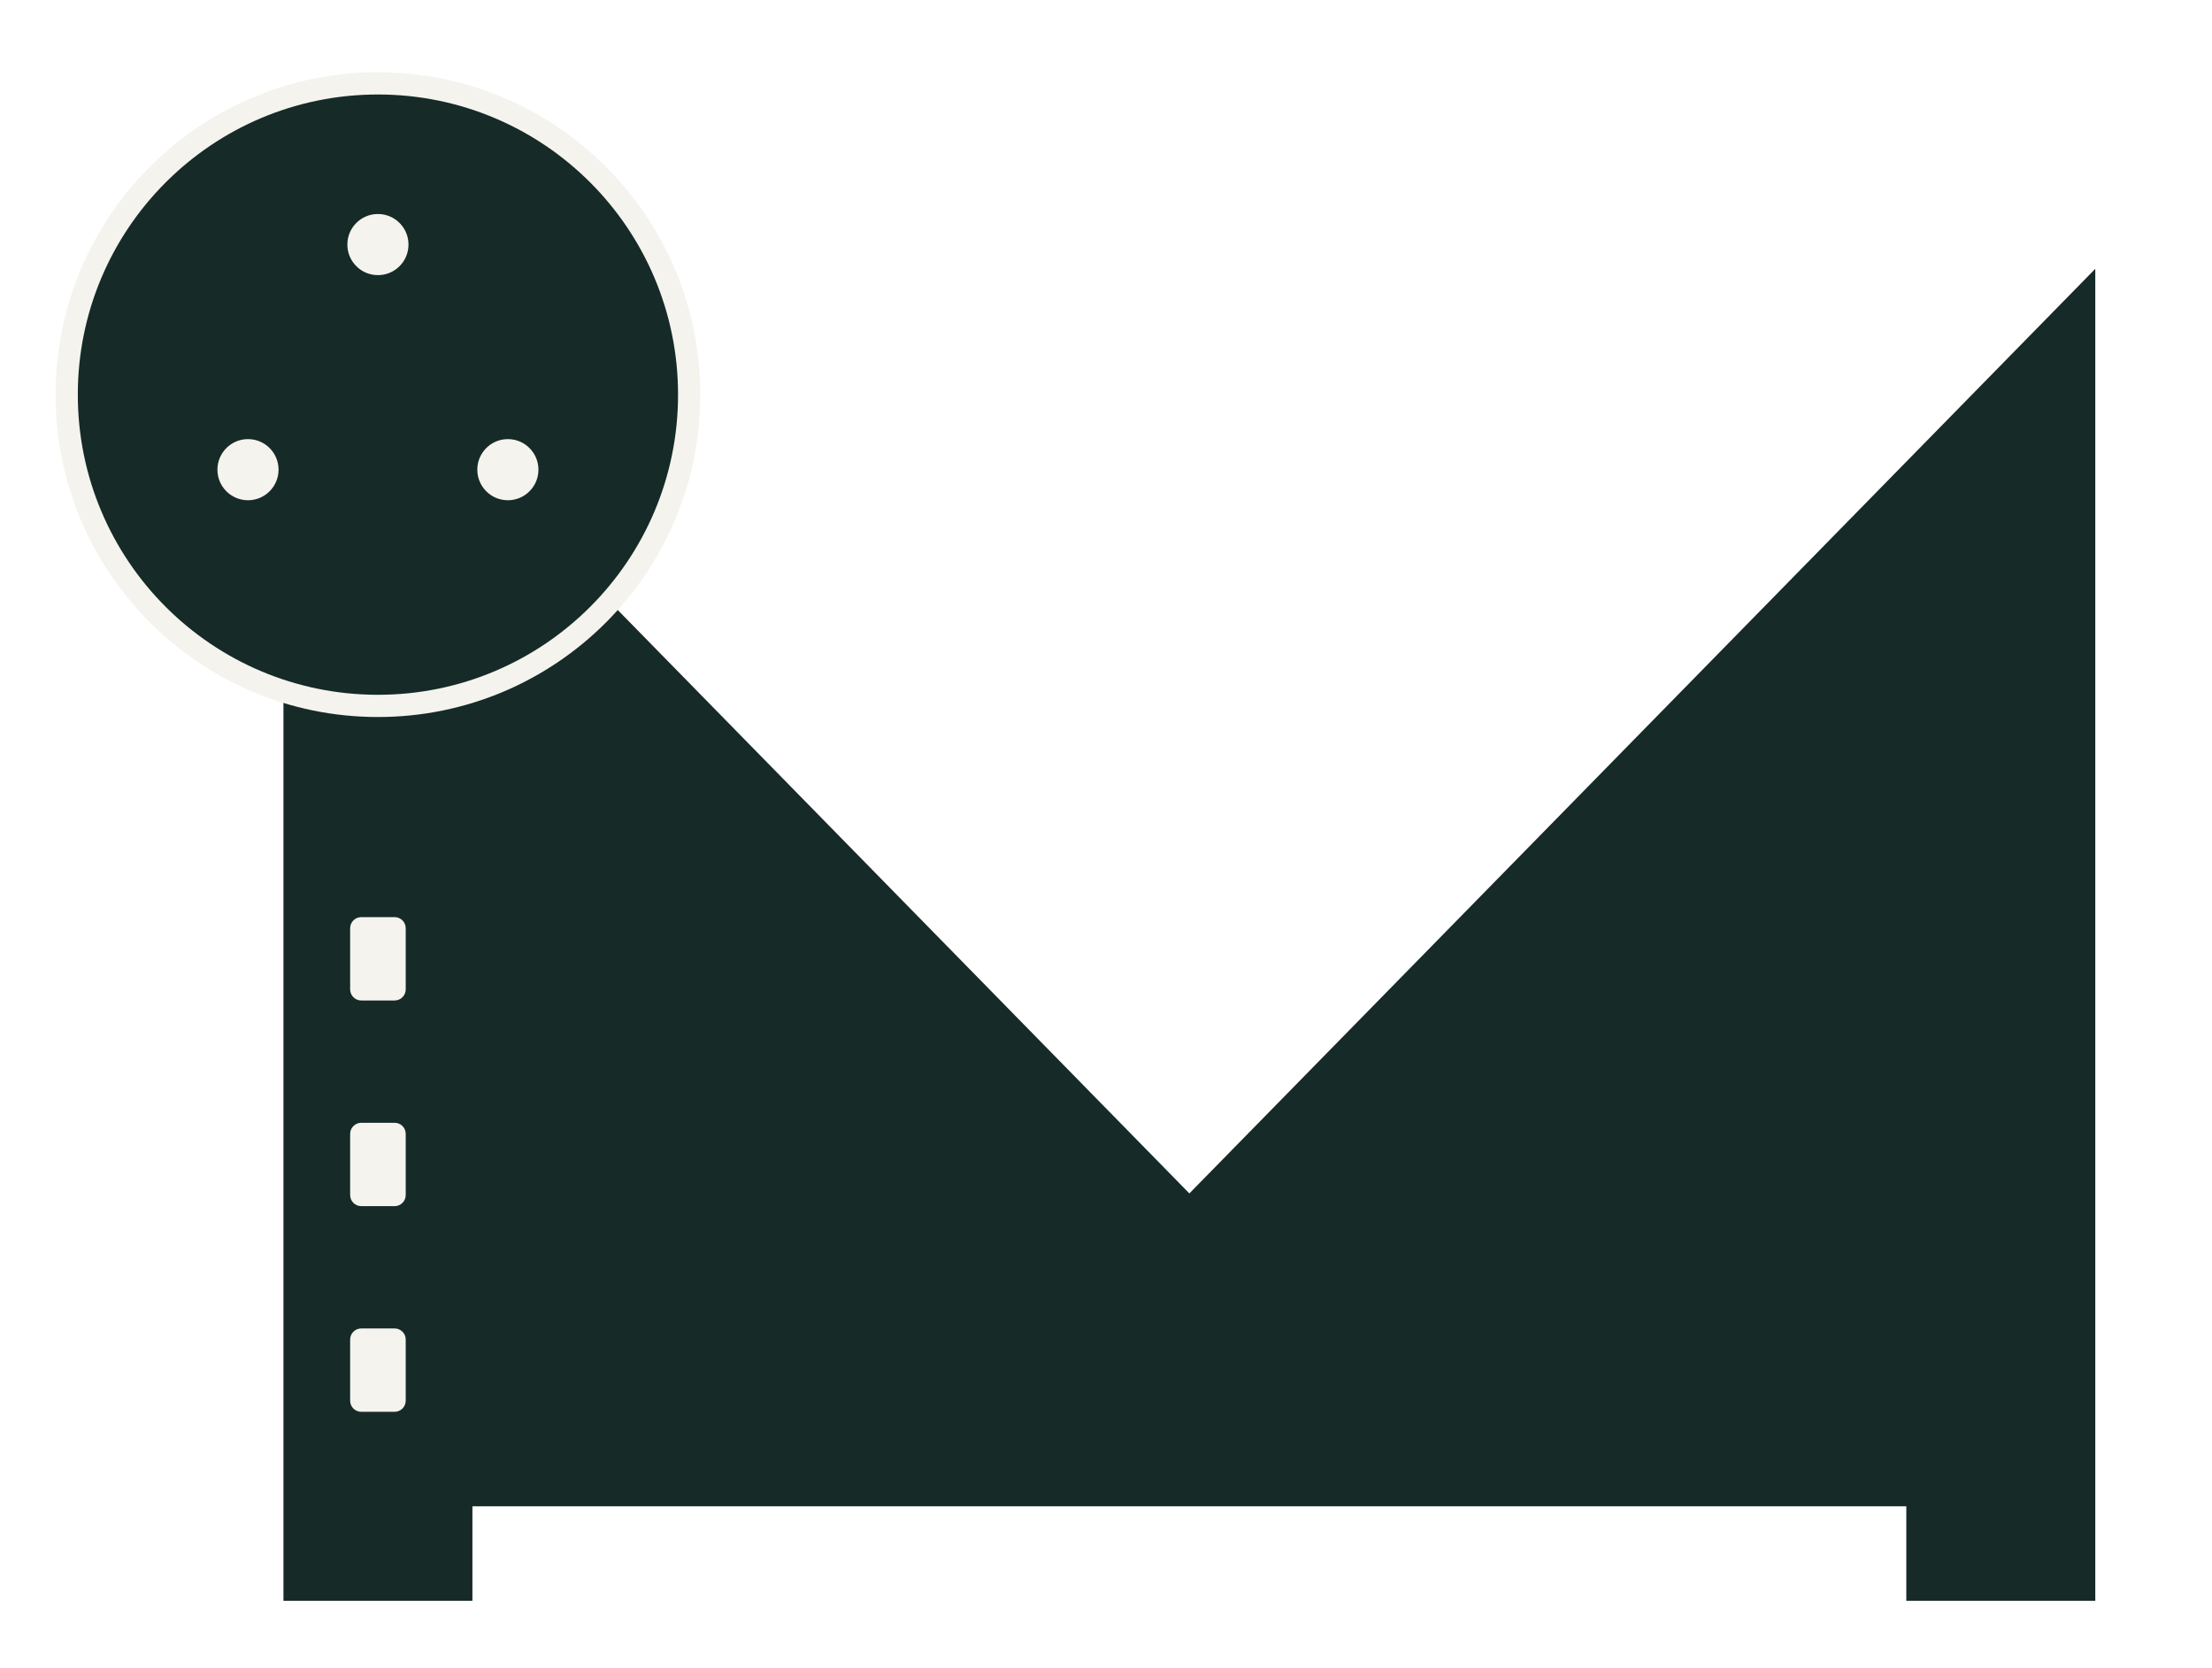
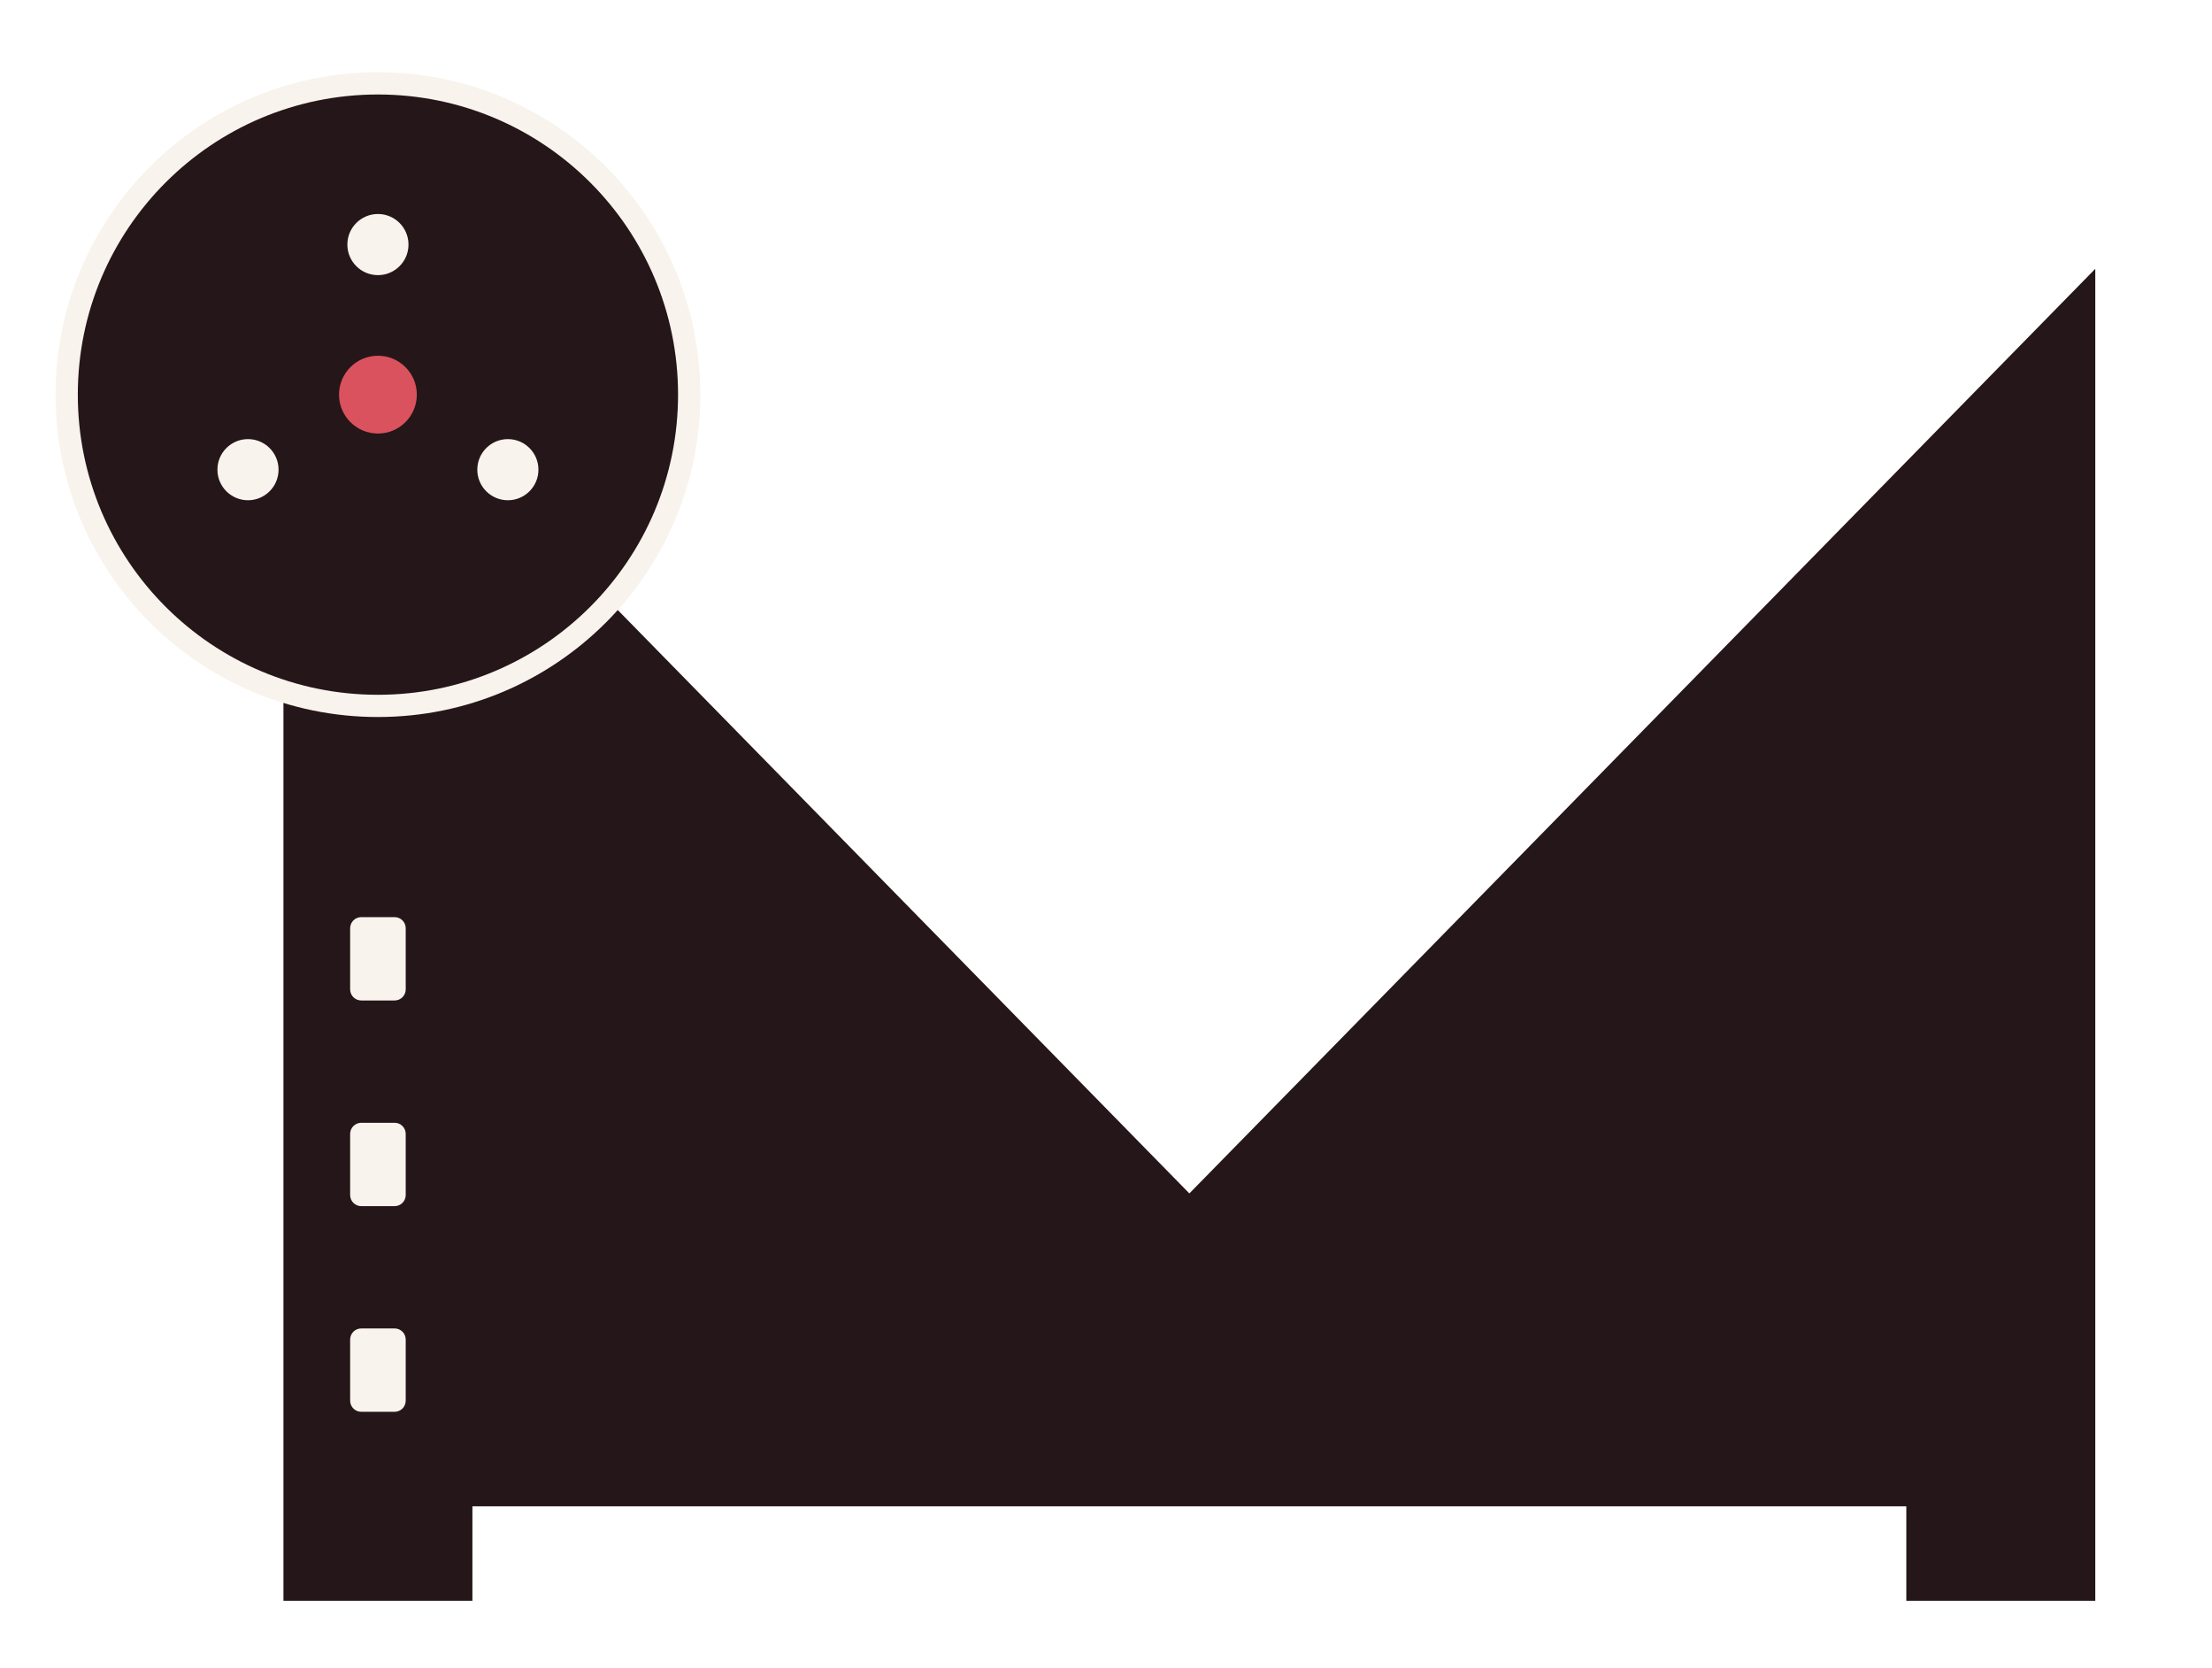
<svg xmlns="http://www.w3.org/2000/svg" viewBox="78 55 398 300">
  <style>
-     .ink { fill: #162a28; stroke: #162a28; }
-     .ground { fill: #f4f3ed; }
+     .ink { fill: #241619; stroke: #241619; }
+     .ground { fill: #f8f3ec; }
    @media (prefers-color-scheme: dark) {
-       .ink { fill: #e8eee7; stroke: #e8eee7; }
-       .ground { fill: #172321; }
+       .ink { fill: #f4ede3; stroke: #f4ede3; }
+       .ground { fill: #050405; }
    }
  </style>
  <path d="M146 326V145L292 294 438 145V326" fill="none" class="ink" stroke-linecap="square" stroke-linejoin="miter" stroke-width="34" />
  <circle cx="146" cy="126" r="58" class="ground" />
  <circle cx="146" cy="126" r="48" fill="none" class="ink" stroke-width="12" />
-   <circle cx="146" cy="126" r="7" class="ink" />
-   <g class="ground" stroke="#162a28" stroke-width="5">
+   <circle cx="146" cy="126" r="7" fill="#da525d" />
+   <g class="ground" stroke="#241619" stroke-width="5">
    <circle cx="146" cy="99" r="8" />
    <circle cx="169.38" cy="139.5" r="8" />
    <circle cx="122.62" cy="139.5" r="8" />
  </g>
  <g class="ground">
    <rect x="141" y="220" width="10" height="15" rx="2" />
    <rect x="141" y="257" width="10" height="15" rx="2" />
    <rect x="141" y="294" width="10" height="15" rx="2" />
  </g>
</svg>
